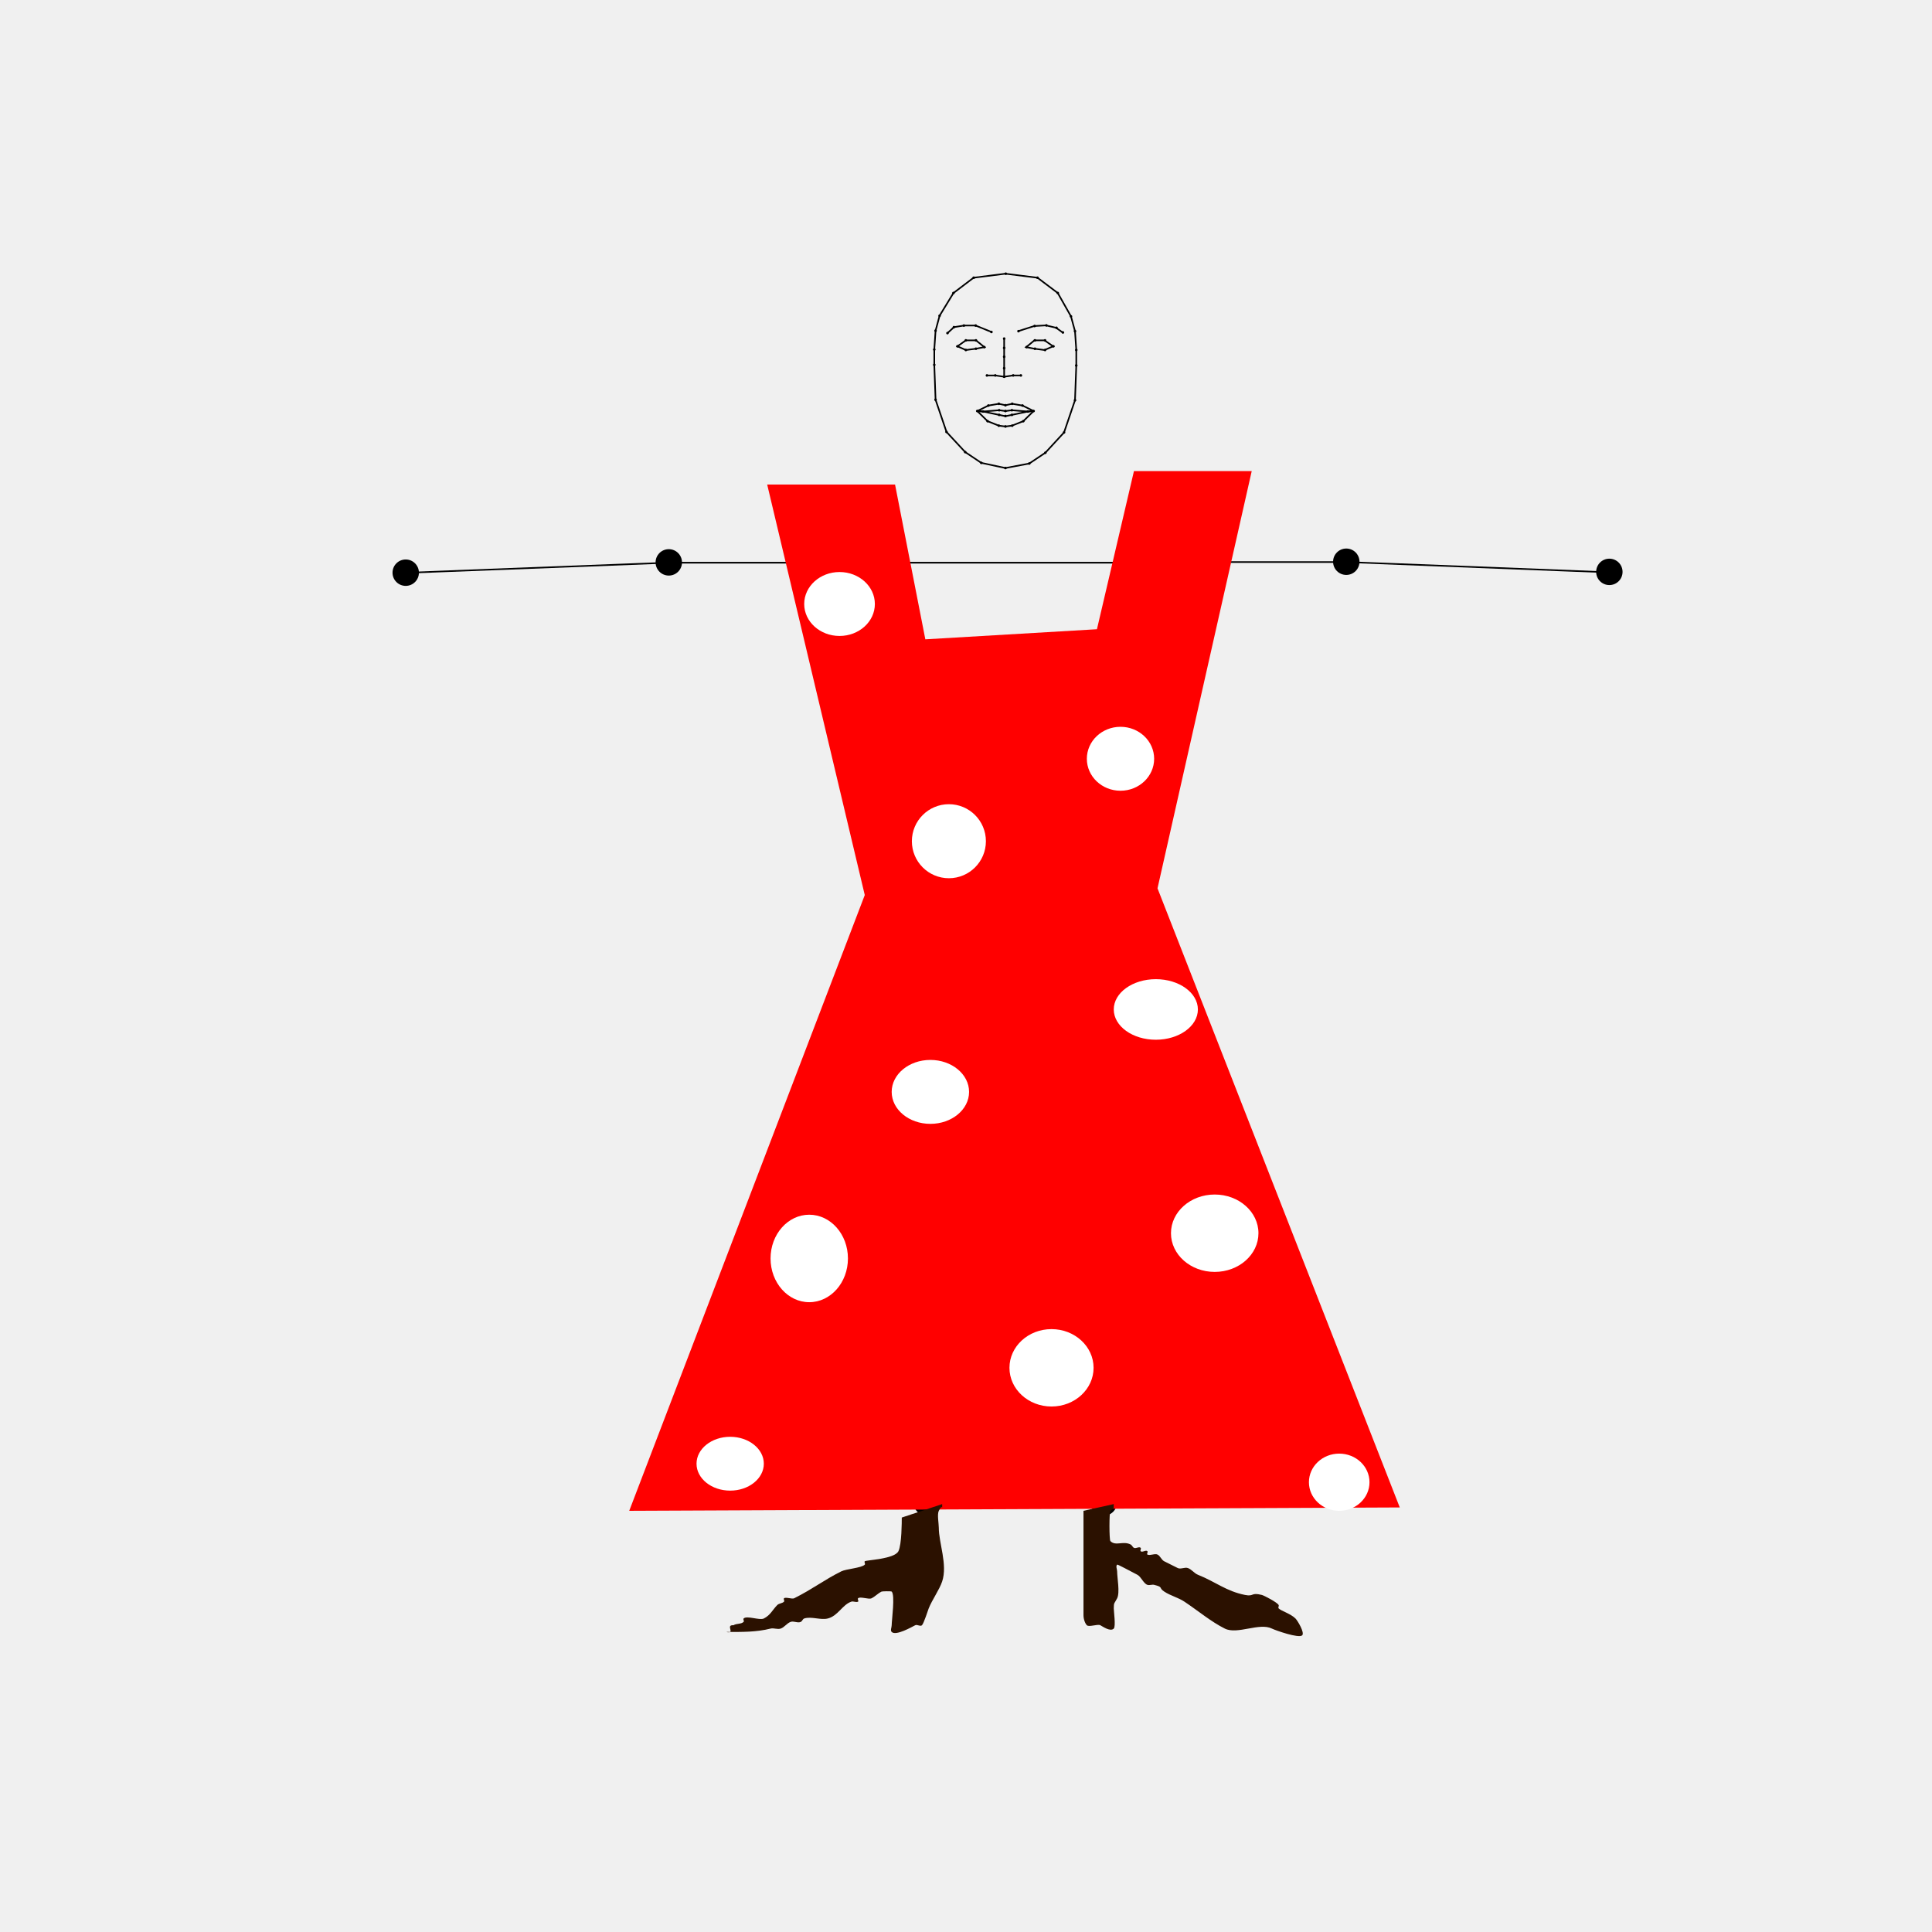
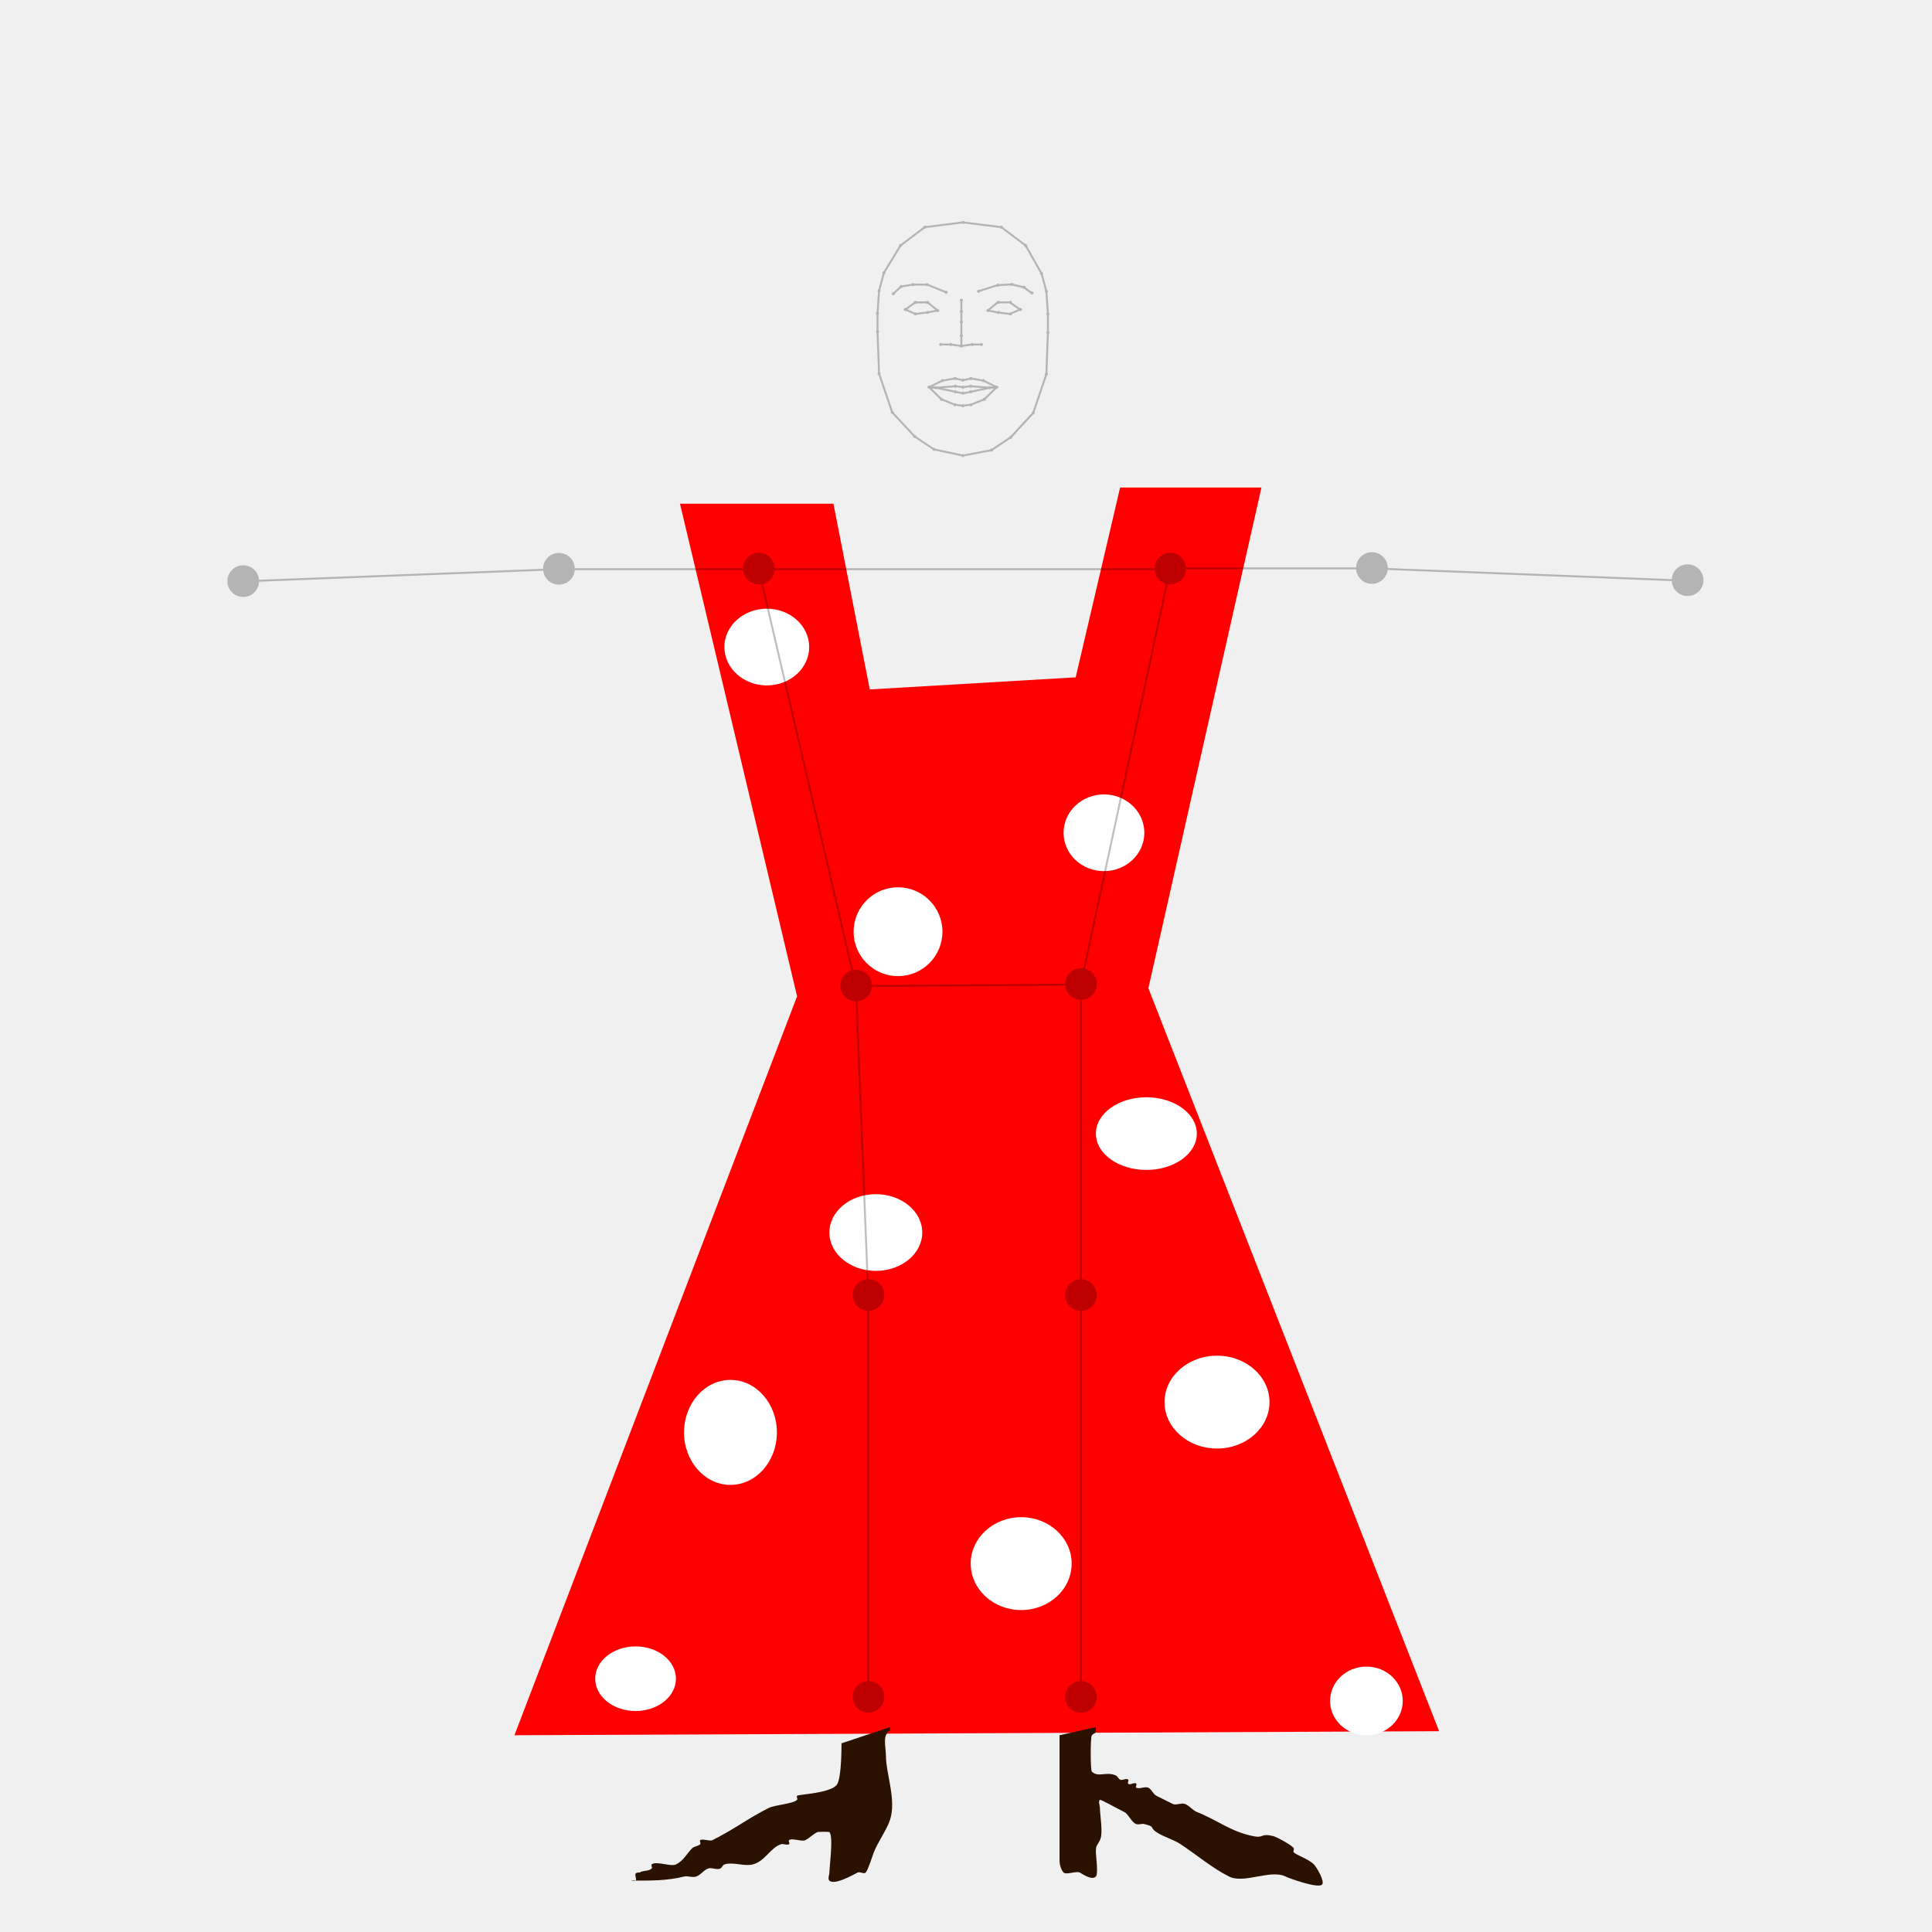
- <svg xmlns="http://www.w3.org/2000/svg" version="1.1" id="Layer_1" x="0px" y="0px" width="1200px" height="1200px" viewBox="0 0 1200 1200" style="enable-background:new 0 0 1200 1200;" xml:space="preserve">
-   <defs id="defs242" />
-   <g id="skeleton_1_">
-     <polygon style="fill:none;stroke:#000000;stroke-miterlimit:10" points="569.1,565.3 685.5,564.5 731.7,349.5 518.8,349.5 " id="polygon123" />
-     <polyline style="fill:none;stroke:#000000;stroke-miterlimit:10" points="517.8,349.5 415.1,349.5 251.8,355.8  " id="polyline125" />
-     <polyline style="fill:none;stroke:#000000;stroke-miterlimit:10" points="733.2,349.1 836.4,349.1 999.7,355.5  " id="polyline127" />
-     <polyline style="fill:none;stroke:#000000;stroke-miterlimit:10" points="569.1,565.3 575.5,725.5 575.5,933.5  " id="polyline129" />
-     <polyline style="fill:none;stroke:#000000;stroke-miterlimit:10" points="685.5,564.5 685.5,725.5 685.5,933.5  " id="polyline131" />
-     <polyline style="fill:none;stroke:#000000;stroke-miterlimit:10" points="624.5,170 604.7,172.5 592.2,182 583.6,196.1    581.1,205.4 580.3,217.1 580.3,226.6 581.1,248.3 587.9,268.3 599.5,280.8 609.5,287.5 624.5,290.7 639.3,287.9 649.3,281.2    660.9,268.6 667.7,248.6 668.5,227 668.5,217.4 667.7,205.7 665.2,196.5 657,182 644.4,172.5 624.5,170  " id="polyline133" />
-     <polyline style="fill:none;stroke:#000000;stroke-miterlimit:10" points="588.5,206.9 592.5,203.2 598.7,202.2 606,202.2    615.8,206.2  " id="polyline135" />
-     <polygon style="fill:none;stroke:#000000;stroke-miterlimit:10" points="599.9,211.4 606.2,211.4 611.4,215.6 606.2,216.6 599.9,217.4 594.7,215.1 " id="polygon137" />
-     <polyline style="fill:none;stroke:#000000;stroke-miterlimit:10" points="613,233.2 618.2,233.2 623.7,234 623.7,228.7    623.7,221.6 623.7,216.1 623.7,210.3  " id="polyline139" />
-     <polyline style="fill:none;stroke:#000000;stroke-miterlimit:10" points="660,206.5 656,203.6 649.7,202.1 642.4,202.5    632.4,205.7  " id="polyline141" />
-     <polygon style="fill:none;stroke:#000000;stroke-miterlimit:10" points="648.8,211.4 642.5,211.4 637.4,215.6 642.5,216.6 648.8,217.4 654.1,215.1 " id="polygon143" />
-     <polyline style="fill:none;stroke:#000000;stroke-miterlimit:10" points="634.1,233.2 629.1,233.2 623.7,234  " id="polyline145" />
-     <polygon style="fill:none;stroke:#000000;stroke-miterlimit:10" points="613.9,251.9 620.4,250.8 624.5,251.7 628.7,250.8 635.1,251.9 642,255.3 635.6,261.6 628.5,264.4 624.5,264.9 620.4,264.4 613.4,261.6 607,255.3 " id="polygon147" />
-     <polyline style="fill:none;stroke:#000000;stroke-miterlimit:10" points="607,255.3 610.6,255.6 620.6,254.8 624.5,255.3    628.5,254.8 638.4,255.6 642,255.3  " id="polyline149" />
-     <polyline style="fill:none;stroke:#000000;stroke-miterlimit:10" points="607,255.3 610.6,255.6 620.6,257.7 624.5,258.5    628.5,257.7 638.4,255.6 642,255.3  " id="polyline151" />
-     <circle id="rightShoulder" cx="518.9" cy="349.2" r="8.2" />
-     <circle id="rightElbow" cx="415.4" cy="349.3" r="8.2" />
-     <circle id="rightWrist" cx="252" cy="355.7" r="8.2" />
-     <circle id="rightHip" cx="569.2" cy="565" r="8.2" />
-     <circle id="rightKnee" cx="575.6" cy="725.2" r="8.2" />
-     <circle id="rightAnkle" cx="575.6" cy="933.2" r="8.2" />
-     <circle id="leftElbow" cx="836.2" cy="348.9" r="8.2" />
-     <circle id="leftWrist" cx="999.6" cy="355.2" r="8.2" />
-     <circle id="leftHip" cx="685.6" cy="564.2" r="8.2" />
-     <circle id="leftKnee" cx="685.6" cy="725.2" r="8.2" />
-     <circle id="leftAnkle" cx="685.6" cy="933.2" r="8.2" />
-     <circle id="rightEye0" cx="594.7" cy="215.1" r="0.8" />
-     <circle id="rightBrow1" cx="592.5" cy="203.2" r="0.8" />
-     <circle id="rightBrow4" cx="615.8" cy="206.2" r="0.8" />
-     <circle id="nose1" cx="623.7" cy="216.1" r="0.8" />
-     <circle id="rightBrow3" cx="606" cy="202.2" r="0.8" />
-     <circle id="rightEye1" cx="599.9" cy="211.4" r="0.8" />
-     <circle id="rightBrow0" cx="588.5" cy="206.9" r="0.8" />
-     <circle id="rightBrow2" cx="598.7" cy="202.2" r="0.8" />
-     <circle id="rightEye5" cx="599.9" cy="217.4" r="0.8" />
-     <circle id="rightEye2" cx="606.2" cy="211.4" r="0.8" />
-     <circle id="rightEye3" cx="611.4" cy="215.6" r="0.8" />
-     <circle id="nose0" cx="623.7" cy="210.3" r="0.8" />
-     <circle id="nose3" cx="623.7" cy="228.7" r="0.8" />
-     <circle id="rightNose0" cx="613" cy="233.2" r="0.8" />
-     <circle id="rightMouthCorner" cx="607" cy="255.3" r="0.8" />
-     <circle id="rightNose1" cx="618.2" cy="233.2" r="0.8" />
-     <circle id="rightUpperLipTop0" cx="613.9" cy="251.9" r="0.8" />
-     <circle id="nose2" cx="623.7" cy="221.6" r="0.8" />
-     <circle id="nose4" cx="623.7" cy="234" r="0.8" />
-     <circle id="upperLipTopMid" cx="624.5" cy="251.7" r="0.8" />
-     <circle id="rightUpperLipTop1" cx="620.4" cy="250.8" r="0.8" />
-     <path id="rightMiddleLip" d="m 610.6,254.8 c 0.4,0 0.8,0.4 0.8,0.8 0,0.4 -0.4,0.8 -0.8,0.8 -0.4,0 -0.8,-0.4 -0.8,-0.8 0,-0.4 0.4,-0.8 0.8,-0.8 z" />
-     <circle id="lowerLipBottomMid" cx="624.5" cy="264.9" r="0.8" />
-     <circle id="upperLipBottomMid" cx="624.5" cy="255.3" r="0.8" />
-     <circle id="lowerLipTopMid" cx="624.5" cy="258.4" r="0.8" />
-     <circle id="rightUpperLipBottom1" cx="620.6" cy="254.8" r="0.8" />
-     <circle id="rightLowerLipTop0" cx="620.6" cy="257.7" r="0.8" />
-     <circle id="rightLowerLipBottom1" cx="620.4" cy="264.4" r="0.8" />
-     <circle id="rightLowerLipBottom0" cx="613.4" cy="261.6" r="0.8" />
-     <circle id="rightEye4" cx="606.2" cy="216.6" r="0.8" />
-     <circle id="jawMid" cx="624.5" cy="290.7" r="0.8" />
-     <circle id="rightJaw7" cx="609.5" cy="287.5" r="0.8" />
-     <circle id="rightJaw6" cx="599.5" cy="280.8" r="0.8" />
-     <circle id="rightJaw5" cx="587.9" cy="268.3" r="0.8" />
-     <circle id="rightJaw4" cx="581.1" cy="248.3" r="0.8" />
-     <circle id="rightJaw3" cx="580.3" cy="226.6" r="0.8" />
-     <circle id="rightJaw2" cx="580.3" cy="217.1" r="0.8" />
-     <circle id="rightJaw1" cx="581.1" cy="205.4" r="0.8" />
-     <circle id="rightJaw0" cx="583.6" cy="196.1" r="0.8" />
-     <circle id="topMid" cx="624.7" cy="170" r="0.8" />
-     <circle id="leftTop0" cx="644.4" cy="172.5" r="0.8" />
-     <circle id="leftTop1" cx="657" cy="182" r="0.8" />
-     <circle id="leftEye0" cx="654.3" cy="215.1" r="0.8" />
-     <circle id="leftBrow1" cx="656.2" cy="203.6" r="0.8" />
-     <circle id="leftBrow4" cx="632.6" cy="205.7" r="0.8" />
-     <circle id="leftBrow3" cx="642.6" cy="202.5" r="0.8" />
-     <circle id="leftEye1" cx="649.1" cy="211.4" r="0.8" />
-     <circle id="leftBrow0" cx="660.2" cy="206.5" r="0.8" />
-     <circle id="leftBrow2" cx="649.9" cy="202.1" r="0.8" />
-     <circle id="leftEye5" cx="649.1" cy="217.4" r="0.8" />
-     <circle id="leftEye2" cx="642.8" cy="211.4" r="0.8" />
-     <circle id="leftEye3" cx="637.6" cy="215.6" r="0.8" />
-     <circle id="leftNose0" cx="634.1" cy="233.2" r="0.8" />
-     <circle id="leftMouthCorner" cx="642" cy="255.3" r="0.8" />
-     <circle id="leftNose1" cx="629.3" cy="233.2" r="0.8" />
-     <circle id="leftUpperLipTop0" cx="635.1" cy="251.9" r="0.8" />
-     <circle id="leftUpperLipTop1" cx="628.7" cy="250.8" r="0.8" />
-     <path id="leftMiddleLip" d="m 638.4,254.8 c 0.4,0 0.8,0.4 0.8,0.8 0,0.4 -0.4,0.8 -0.8,0.8 -0.4,0 -0.8,-0.4 -0.8,-0.8 0,-0.4 0.4,-0.8 0.8,-0.8 z" />
-     <circle id="leftUpperLipBottom1" cx="628.5" cy="254.8" r="0.8" />
-     <circle id="leftLowerLipTop0" cx="628.5" cy="257.7" r="0.8" />
-     <circle id="leftLowerLipBottom1" cx="628.7" cy="264.4" r="0.8" />
-     <circle id="leftLowerLipBottom0" cx="635.6" cy="261.6" r="0.8" />
-     <circle id="leftEye4" cx="642.8" cy="216.6" r="0.8" />
-     <circle id="leftJaw7" cx="639.3" cy="287.9" r="0.8" />
-     <circle id="leftJaw6" cx="649.3" cy="281.2" r="0.8" />
-     <circle id="leftJaw5" cx="660.9" cy="268.6" r="0.8" />
-     <circle id="leftJaw4" cx="667.7" cy="248.6" r="0.8" />
-     <circle id="leftJaw3" cx="668.5" cy="227" r="0.8" />
-     <circle id="leftJaw2" cx="668.5" cy="217.4" r="0.8" />
-     <circle id="leftJaw1" cx="667.7" cy="205.7" r="0.8" />
-     <circle id="leftJaw0" cx="665.2" cy="196.5" r="0.8" />
-     <circle id="rightTop0" cx="604.8" cy="172.5" r="0.8" />
-     <circle id="rightTop1" cx="592.2" cy="182" r="0.8" />
-     <circle id="leftShoulder" cx="731.8" cy="349.2" r="8.2" />
+ <svg xmlns="http://www.w3.org/2000/svg" version="1.1" id="Layer_1" x="0px" y="0px" width="1000px" height="1000px" viewBox="0 0 1000 1000" style="enable-background:new 0 0 1000 1000;" xml:space="preserve">
+   <defs id="defs993" />
+   <g id="illustration" style="fill:#000000">
+     <path style="fill:#ff0000" d="m 351.96,260.713 h 79.419 l 18.81,96.139 106.588,-6.27 22.99,-98.229 h 73.149 l -58.519,259.156 150.478,384.555 -478.603,2.09 146.298,-382.465 z" id="path519" />
+     <ellipse style="fill:#ffffff" id="path801" cx="378.084" cy="741.406" rx="24.035" ry="27.17" />
+     <ellipse style="fill:#ffffff" id="path803" cx="528.562" cy="809.33" rx="26.125" ry="24.035" />
+     <ellipse style="fill:#ffffff" id="path805" cx="629.926" cy="725.732" rx="27.17" ry="24.035" />
+     <ellipse style="fill:#ffffff" id="path807" cx="571.407" cy="431.046" rx="20.9" ry="19.855" />
+     <ellipse style="fill:#ffffff" id="path809" cx="396.894" cy="334.907" rx="21.945" ry="19.855" />
+     <circle style="fill:#ffffff" id="path811" cx="464.818" cy="482.25" r="22.99" />
+     <ellipse style="fill:#ffffff" id="path813" cx="453.323" cy="637.953" rx="24.035" ry="19.855" />
+     <ellipse style="fill:#ffffff" id="path815" cx="707.255" cy="880.389" rx="18.81" ry="17.765" />
+     <ellipse style="fill:#ffffff" id="path817" cx="328.97" cy="868.895" rx="20.9" ry="16.72" />
+     <ellipse style="fill:#ffffff" id="path821" cx="593.351" cy="586.749" rx="26.125" ry="18.81" />
+     <path style="fill:#2b1100" d="m 435.559,902.334 c 0.002,2.638 -0.018,16.756 -2.09,20.9 -2.488,4.977 -20.079,5.449 -20.9,6.27 -0.493,0.493 0.493,1.597 0,2.09 -2.099,2.099 -11.484,2.607 -14.63,4.18 -10.902,5.451 -17.533,10.856 -29.26,16.72 -1.262,0.631 -5.304,-0.966 -6.27,0 -0.493,0.493 0.493,1.597 0,2.09 -1.102,1.102 -3.078,0.988 -4.18,2.09 -2.896,2.896 -4.247,6.303 -8.36,8.36 -2.639,1.319 -10.533,-2.006 -12.54,0 -0.493,0.493 0.493,1.597 0,2.09 -1.558,1.558 -4.437,0.868 -6.27,2.09 -4.14,-0.209 -0.988,3.079 -2.09,4.18 -0.493,0.493 -2.787,0 -2.09,0 9.598,0 18.194,0.154 27.17,-2.09 2.028,-0.507 4.287,0.661 6.27,0 2.383,-0.794 3.887,-3.386 6.27,-4.18 1.983,-0.661 4.401,0.935 6.27,0 0.881,-0.441 1.155,-1.778 2.09,-2.09 4.367,-1.456 10.155,1.119 14.63,0 6.382,-1.595 9.122,-8.614 14.63,-10.45 1.322,-0.441 2.934,0.623 4.18,0 0.623,-0.312 -0.493,-1.597 0,-2.09 1.326,-1.326 6.62,0.87 8.36,0 2.435,-1.217 3.835,-2.963 6.27,-4.18 0.429,-0.214 5.975,-0.295 6.27,0 2.199,2.199 0,17.836 0,20.9 0,1.393 -0.985,3.195 0,4.18 2.622,2.622 12.613,-3.171 14.63,-4.18 1.246,-0.623 3.195,0.985 4.18,0 1.158,-1.158 3.78,-9.45 4.18,-10.45 2.186,-5.465 6.644,-11.571 8.36,-16.72 3.485,-10.454 -2.09,-23.803 -2.09,-33.44 0,-2.51 -1.099,-8.252 0,-10.45 2.583,-5.165 2.09,0.721 2.09,-4.18" id="path949" />
+     <path style="fill:#2b1100" d="m 548.417,898.154 c 0,21.596 0,43.193 0,64.789 0,2.554 1.011,5.191 2.09,6.27 1.326,1.326 6.62,-0.87 8.36,0 1.313,0.657 6.195,4.254 8.36,2.09 1.334,-1.334 0,-10.865 0,-12.54 0,-3.9 0.446,-2.982 2.09,-6.27 1.826,-3.652 0,-12.703 0,-16.72 0,-1.393 -0.985,-3.195 0,-4.18 0.331,-0.331 8.352,4.176 12.54,6.27 2.35,1.175 3.794,5.445 6.27,6.27 1.322,0.441 2.828,-0.338 4.18,0 6.061,1.515 2.446,1.631 6.27,4.18 3.858,2.572 8.681,3.698 12.54,6.27 8.651,5.767 16.461,12.41 25.08,16.72 7.803,3.901 21.457,-3.901 29.26,0 2.067,1.034 16.745,6.245 18.81,4.18 1.652,-1.652 -2.855,-9.125 -4.18,-10.45 -2.988,-2.988 -8.829,-4.649 -10.45,-6.27 -0.493,-0.493 0.312,-1.467 0,-2.09 -0.817,-1.634 -9.014,-5.911 -10.45,-6.27 -6.967,-1.742 -4.644,1.161 -10.45,0 -11.743,-2.349 -18.079,-8.068 -29.26,-12.54 -2.332,-0.933 -3.887,-3.386 -6.27,-4.18 -1.983,-0.661 -4.401,0.935 -6.27,0 -2.823,-1.412 -5.648,-2.824 -8.36,-4.18 -1.762,-0.881 -2.418,-3.299 -4.18,-4.18 -1.672,-0.836 -4.598,0.836 -6.27,0 -0.623,-0.312 0.493,-1.597 0,-2.09 -0.985,-0.985 -3.195,0.985 -4.18,0 -0.493,-0.493 0.493,-1.597 0,-2.09 -0.985,-0.985 -2.934,0.623 -4.18,0 -0.881,-0.441 -1.209,-1.649 -2.09,-2.09 -4.779,-2.39 -9.24,1.21 -12.54,-2.09 -0.782,-0.782 -0.782,-18.028 0,-18.81 1.947,-1.947 2.09,0.164 2.09,-4.18" id="path951" />
  </g>
-   <g id="g237">
-     <path style="opacity:1;fill:#ff0000" d="m 476.513,300.956 h 79.419 l 18.81,96.139 106.588,-6.27 22.99,-98.229 h 73.149 l -58.519,259.156 150.478,384.555 -478.603,2.09 146.298,-382.465 z" id="path519" />
-     <ellipse style="opacity:1;fill:#ffffff" id="path801" cx="502.638" cy="781.649" rx="24.035" ry="27.17" />
-     <ellipse style="opacity:1;fill:#ffffff" id="path803" cx="653.116" cy="849.573" rx="26.125" ry="24.035" />
-     <ellipse style="opacity:1;fill:#ffffff" id="path805" cx="754.479" cy="765.974" rx="27.17" ry="24.035" />
-     <ellipse style="opacity:1;fill:#ffffff" id="path807" cx="695.96" cy="471.288" rx="20.9" ry="19.855" />
-     <ellipse style="opacity:1;fill:#ffffff" id="path809" cx="521.448" cy="375.15" rx="21.945" ry="19.855" />
-     <circle style="opacity:1;fill:#ffffff" id="path811" cx="589.372" cy="522.493" r="22.99" />
-     <ellipse style="opacity:1;fill:#ffffff" id="path813" cx="577.877" cy="678.195" rx="24.035" ry="19.855" />
-     <ellipse style="opacity:1;fill:#ffffff" id="path815" cx="831.808" cy="920.632" rx="18.81" ry="17.765" />
-     <ellipse style="opacity:1;fill:#ffffff" id="path817" cx="453.524" cy="909.137" rx="20.9" ry="16.72" />
-     <ellipse style="opacity:1;fill:#ffffff" id="path821" cx="717.905" cy="626.991" rx="26.125" ry="18.81" />
-     <path style="opacity:1;fill:#2b1100" d="m 560.112,942.577 c 0.002,2.638 -0.018,16.756 -2.09,20.9 -2.488,4.977 -20.079,5.449 -20.9,6.27 -0.493,0.493 0.493,1.597 0,2.09 -2.099,2.099 -11.484,2.607 -14.63,4.18 -10.902,5.451 -17.533,10.856 -29.26,16.72 -1.262,0.631 -5.304,-0.966 -6.27,0 -0.493,0.493 0.493,1.597 0,2.09 -1.102,1.102 -3.078,0.988 -4.18,2.09 -2.896,2.896 -4.247,6.303 -8.36,8.36 -2.639,1.319 -10.533,-2.006 -12.54,0 -0.493,0.493 0.493,1.597 0,2.09 -1.558,1.558 -4.437,0.868 -6.27,2.09 -4.14,-0.209 -0.988,3.079 -2.09,4.18 -0.493,0.493 -2.787,0 -2.09,0 9.598,0 18.194,0.154 27.17,-2.09 2.028,-0.507 4.287,0.661 6.27,0 2.383,-0.794 3.887,-3.386 6.27,-4.18 1.983,-0.661 4.401,0.935 6.27,0 0.881,-0.441 1.155,-1.778 2.09,-2.09 4.367,-1.456 10.155,1.119 14.63,0 6.382,-1.595 9.122,-8.614 14.63,-10.45 1.322,-0.441 2.934,0.623 4.18,0 0.623,-0.312 -0.493,-1.597 0,-2.09 1.326,-1.326 6.62,0.87 8.36,0 2.435,-1.217 3.835,-2.963 6.27,-4.18 0.429,-0.214 5.975,-0.295 6.27,0 2.199,2.199 0,17.836 0,20.9 0,1.393 -0.985,3.195 0,4.18 2.622,2.622 12.613,-3.171 14.63,-4.18 1.246,-0.623 3.195,0.985 4.18,0 1.158,-1.158 3.78,-9.45 4.18,-10.45 2.186,-5.465 6.644,-11.571 8.36,-16.72 3.485,-10.454 -2.09,-23.803 -2.09,-33.44 0,-2.51 -1.099,-8.252 0,-10.45 2.583,-5.165 2.09,0.721 2.09,-4.18" id="path949" />
-     <path style="opacity:1;fill:#2b1100" d="m 672.971,938.397 c 0,21.596 0,43.193 0,64.789 0,2.554 1.011,5.191 2.09,6.27 1.326,1.326 6.62,-0.87 8.36,0 1.313,0.657 6.195,4.254 8.36,2.09 1.334,-1.334 0,-10.865 0,-12.54 0,-3.9 0.446,-2.982 2.09,-6.27 1.826,-3.652 0,-12.703 0,-16.72 0,-1.393 -0.985,-3.195 0,-4.18 0.331,-0.331 8.352,4.176 12.54,6.27 2.35,1.175 3.794,5.445 6.27,6.27 1.322,0.441 2.828,-0.338 4.18,0 6.061,1.515 2.446,1.631 6.27,4.18 3.858,2.572 8.681,3.698 12.54,6.27 8.651,5.767 16.461,12.41 25.08,16.72 7.803,3.901 21.457,-3.901 29.26,0 2.067,1.034 16.745,6.245 18.81,4.18 1.652,-1.652 -2.855,-9.125 -4.18,-10.45 -2.988,-2.988 -8.829,-4.649 -10.45,-6.27 -0.493,-0.493 0.312,-1.467 0,-2.09 -0.817,-1.634 -9.014,-5.911 -10.45,-6.27 -6.967,-1.742 -4.644,1.161 -10.45,0 -11.743,-2.349 -18.079,-8.068 -29.26,-12.54 -2.332,-0.933 -3.887,-3.386 -6.27,-4.18 -1.983,-0.661 -4.401,0.935 -6.27,0 -2.823,-1.412 -5.648,-2.824 -8.36,-4.18 -1.762,-0.881 -2.418,-3.299 -4.18,-4.18 -1.672,-0.836 -4.598,0.836 -6.27,0 -0.623,-0.312 0.493,-1.597 0,-2.09 -0.985,-0.985 -3.195,0.985 -4.18,0 -0.493,-0.493 0.493,-1.597 0,-2.09 -0.985,-0.985 -2.934,0.623 -4.18,0 -0.881,-0.441 -1.209,-1.649 -2.09,-2.09 -4.779,-2.39 -9.24,1.21 -12.54,-2.09 -0.782,-0.782 -0.782,-18.028 0,-18.81 1.947,-1.947 2.09,0.164 2.09,-4.18" id="path951" />
+   <g id="skeleton_1_" style="opacity:0.25">
+     <circle id="rightShoulder" cx="392.8" cy="294.3" r="8.2" />
+     <circle id="rightElbow" cx="289.3" cy="294.4" r="8.2" />
+     <circle id="rightWrist" transform="matrix(0.9951,-0.09853767,0.09853767,0.9951,-29.0274,13.8698)" cx="125.9" cy="300.8" r="8.2" />
+     <circle id="rightHip" cx="443.1" cy="510.1" r="8.2" />
+     <circle id="rightKnee" cx="449.5" cy="670.3" r="8.2" />
+     <circle id="rightAnkle" cx="449.5" cy="878.3" r="8.2" />
+     <circle id="leftShoulder" cx="605.7" cy="294.3" r="8.2" />
+     <circle id="leftElbow" cx="710.1" cy="294" r="8.2" />
+     <circle id="leftWrist" cx="873.5" cy="300.3" r="8.2" />
+     <circle id="leftHip" cx="559.5" cy="509.3" r="8.2" />
+     <circle id="leftKnee" cx="559.5" cy="670.3" r="8.2" />
+     <circle id="leftAnkle" cx="559.5" cy="878.3" r="8.2" />
+     <polygon style="fill:none;stroke:#000000;stroke-miterlimit:10" points="443,510.4 559.4,509.6 605.6,294.6 392.7,294.6 " id="polygon886" />
+     <polyline style="fill:none;stroke:#000000;stroke-miterlimit:10" points="391.7,294.6 289,294.6 125.7,300.9  " id="polyline888" />
+     <polyline style="fill:none;stroke:#000000;stroke-miterlimit:10" points="607.1,294.2 710.3,294.2 873.6,300.6  " id="polyline890" />
+     <polyline style="fill:none;stroke:#000000;stroke-miterlimit:10" points="443,510.4 449.4,670.6 449.4,878.6  " id="polyline892" />
+     <polyline style="fill:none;stroke:#000000;stroke-miterlimit:10" points="559.4,509.6 559.4,670.6 559.4,878.6  " id="polyline894" />
+     <circle id="rightEye0" cx="468.6" cy="160.2" r="0.8" />
+     <circle id="rightBrow1" cx="466.4" cy="148.3" r="0.8" />
+     <circle id="rightBrow4" cx="489.7" cy="151.3" r="0.8" />
+     <circle id="nose1" cx="497.6" cy="161.2" r="0.8" />
+     <circle id="rightBrow3" cx="479.9" cy="147.3" r="0.8" />
+     <circle id="rightEye1" cx="473.8" cy="156.5" r="0.8" />
+     <circle id="rightBrow0" cx="462.4" cy="152" r="0.8" />
+     <circle id="rightBrow2" cx="472.6" cy="147.3" r="0.8" />
+     <circle id="rightEye5" cx="473.8" cy="162.5" r="0.8" />
+     <circle id="rightEye2" cx="480.1" cy="156.5" r="0.8" />
+     <circle id="rightEye3" cx="485.3" cy="160.7" r="0.8" />
+     <circle id="nose0" cx="497.6" cy="155.4" r="0.8" />
+     <circle id="nose3" cx="497.6" cy="173.8" r="0.8" />
+     <circle id="rightNose0" cx="486.9" cy="178.3" r="0.8" />
+     <circle id="rightMouthCorner" cx="480.9" cy="200.4" r="0.8" />
+     <circle id="rightNose1" cx="492.1" cy="178.3" r="0.8" />
+     <circle id="rightUpperLipTop0" cx="487.8" cy="197" r="0.8" />
+     <circle id="nose2" cx="497.6" cy="166.7" r="0.8" />
+     <circle id="nose4" cx="497.6" cy="179.1" r="0.8" />
+     <circle id="upperLipTopMid" cx="498.4" cy="196.8" r="0.8" />
+     <circle id="rightUpperLipTop1" cx="494.3" cy="195.9" r="0.8" />
+     <path id="rightMiddleLip" d="m 484.5,199.9 c 0.4,0 0.8,0.4 0.8,0.8 0,0.4 -0.4,0.8 -0.8,0.8 -0.4,0 -0.8,-0.4 -0.8,-0.8 0,-0.4 0.4,-0.8 0.8,-0.8 z" />
+     <circle id="lowerLipBottomMid" cx="498.4" cy="210" r="0.8" />
+     <circle id="upperLipBottomMid" cx="498.4" cy="200.4" r="0.8" />
+     <circle id="lowerLipTopMid" cx="498.4" cy="203.5" r="0.8" />
+     <circle id="rightUpperLipBottom1" cx="494.5" cy="199.9" r="0.8" />
+     <circle id="rightLowerLipTop0" cx="494.5" cy="202.8" r="0.8" />
+     <circle id="rightLowerLipBottom1" cx="494.3" cy="209.5" r="0.8" />
+     <circle id="rightLowerLipBottom0" cx="487.3" cy="206.7" r="0.8" />
+     <circle id="rightEye4" cx="480.1" cy="161.7" r="0.8" />
+     <circle id="jawMid" cx="498.4" cy="235.8" r="0.8" />
+     <circle id="rightJaw7" cx="483.4" cy="232.6" r="0.8" />
+     <circle id="rightJaw6" cx="473.4" cy="225.9" r="0.8" />
+     <circle id="rightJaw5" cx="461.8" cy="213.4" r="0.8" />
+     <circle id="rightJaw4" cx="455" cy="193.4" r="0.8" />
+     <circle id="rightJaw3" cx="454.2" cy="171.7" r="0.8" />
+     <circle id="rightJaw2" cx="454.2" cy="162.2" r="0.8" />
+     <circle id="rightJaw1" cx="455" cy="150.5" r="0.8" />
+     <circle id="rightJaw0" cx="457.5" cy="141.2" r="0.8" />
+     <circle id="topMid" cx="498.6" cy="115.1" r="0.8" />
+     <circle id="leftTop0" cx="518.3" cy="117.6" r="0.8" />
+     <circle id="leftTop1" cx="530.9" cy="127.1" r="0.8" />
+     <circle id="leftEye0" cx="528.2" cy="160.2" r="0.8" />
+     <circle id="leftBrow1" cx="530.1" cy="148.7" r="0.8" />
+     <circle id="leftBrow4" cx="506.5" cy="150.8" r="0.8" />
+     <circle id="leftBrow3" cx="516.5" cy="147.6" r="0.8" />
+     <circle id="leftEye1" cx="523" cy="156.5" r="0.8" />
+     <circle id="leftBrow0" cx="534.1" cy="151.6" r="0.8" />
+     <circle id="leftBrow2" cx="523.8" cy="147.2" r="0.8" />
+     <circle id="leftEye5" cx="523" cy="162.5" r="0.8" />
+     <circle id="leftEye2" cx="516.7" cy="156.5" r="0.8" />
+     <circle id="leftEye3" cx="511.5" cy="160.7" r="0.8" />
+     <circle id="leftNose0" cx="508" cy="178.3" r="0.8" />
+     <circle id="leftMouthCorner" cx="515.9" cy="200.4" r="0.8" />
+     <circle id="leftNose1" cx="503.2" cy="178.3" r="0.8" />
+     <circle id="leftUpperLipTop0" cx="509" cy="197" r="0.8" />
+     <circle id="leftUpperLipTop1" cx="502.6" cy="195.9" r="0.8" />
+     <path id="leftMiddleLip" d="m 512.3,199.9 c 0.4,0 0.8,0.4 0.8,0.8 0,0.4 -0.4,0.8 -0.8,0.8 -0.4,0 -0.8,-0.4 -0.8,-0.8 0,-0.4 0.4,-0.8 0.8,-0.8 z" />
+     <circle id="leftUpperLipBottom1" cx="502.4" cy="199.9" r="0.8" />
+     <circle id="leftLowerLipTop0" cx="502.4" cy="202.8" r="0.8" />
+     <circle id="leftLowerLipBottom1" cx="502.6" cy="209.5" r="0.8" />
+     <circle id="leftLowerLipBottom0" cx="509.5" cy="206.7" r="0.8" />
+     <circle id="leftEye4" cx="516.7" cy="161.7" r="0.8" />
+     <circle id="leftJaw7" cx="513.2" cy="233" r="0.8" />
+     <circle id="leftJaw6" cx="523.2" cy="226.3" r="0.8" />
+     <circle id="leftJaw5" cx="534.8" cy="213.7" r="0.8" />
+     <circle id="leftJaw4" cx="541.6" cy="193.7" r="0.8" />
+     <circle id="leftJaw3" cx="542.4" cy="172.1" r="0.8" />
+     <circle id="leftJaw2" cx="542.4" cy="162.5" r="0.8" />
+     <circle id="leftJaw1" cx="541.6" cy="150.8" r="0.8" />
+     <circle id="leftJaw0" cx="539.1" cy="141.6" r="0.8" />
+     <polyline style="fill:none;stroke:#000000;stroke-miterlimit:10" points="498.4,115.1 478.6,117.6 466.1,127.1 457.5,141.2    455,150.5 454.2,162.2 454.2,171.7 455,193.4 461.8,213.4 473.4,225.9 483.4,232.6 498.4,235.8 513.2,233 523.2,226.3 534.8,213.7    541.6,193.7 542.4,172.1 542.4,162.5 541.6,150.8 539.1,141.6 530.9,127.1 518.3,117.6 498.4,115.1  " id="polyline967" />
+     <polyline style="fill:none;stroke:#000000;stroke-miterlimit:10" points="462.4,152 466.4,148.3 472.6,147.3 479.9,147.3    489.7,151.3  " id="polyline969" />
+     <polygon style="fill:none;stroke:#000000;stroke-miterlimit:10" points="473.8,156.5 480.1,156.5 485.3,160.7 480.1,161.7 473.8,162.5 468.6,160.2 " id="polygon971" />
+     <polyline style="fill:none;stroke:#000000;stroke-miterlimit:10" points="486.9,178.3 492.1,178.3 497.6,179.1 497.6,173.8    497.6,166.7 497.6,161.2 497.6,155.4  " id="polyline973" />
+     <polyline style="fill:none;stroke:#000000;stroke-miterlimit:10" points="533.9,151.6 529.9,148.7 523.6,147.2 516.3,147.6    506.3,150.8  " id="polyline975" />
+     <polygon style="fill:none;stroke:#000000;stroke-miterlimit:10" points="522.7,156.5 516.4,156.5 511.3,160.7 516.4,161.7 522.7,162.5 528,160.2 " id="polygon977" />
+     <polyline style="fill:none;stroke:#000000;stroke-miterlimit:10" points="508,178.3 503,178.3 497.6,179.1  " id="polyline979" />
+     <polygon style="fill:none;stroke:#000000;stroke-miterlimit:10" points="487.8,197 494.3,195.9 498.4,196.8 502.6,195.9 509,197 515.9,200.4 509.5,206.7 502.4,209.5 498.4,210 494.3,209.5 487.3,206.7 480.9,200.4 " id="polygon981" />
+     <polyline style="fill:none;stroke:#000000;stroke-miterlimit:10" points="480.9,200.4 484.5,200.7 494.5,199.9 498.4,200.4    502.4,199.9 512.3,200.7 515.9,200.4  " id="polyline983" />
+     <polyline style="fill:none;stroke:#000000;stroke-miterlimit:10" points="480.9,200.4 484.5,200.7 494.5,202.8 498.4,203.6    502.4,202.8 512.3,200.7 515.9,200.4  " id="polyline985" />
+     <circle id="rightTop0" cx="478.7" cy="117.6" r="0.8" />
+     <circle id="rightTop1" cx="466.1" cy="127.1" r="0.8" />
  </g>
-   <g id="layer1" />
</svg>
